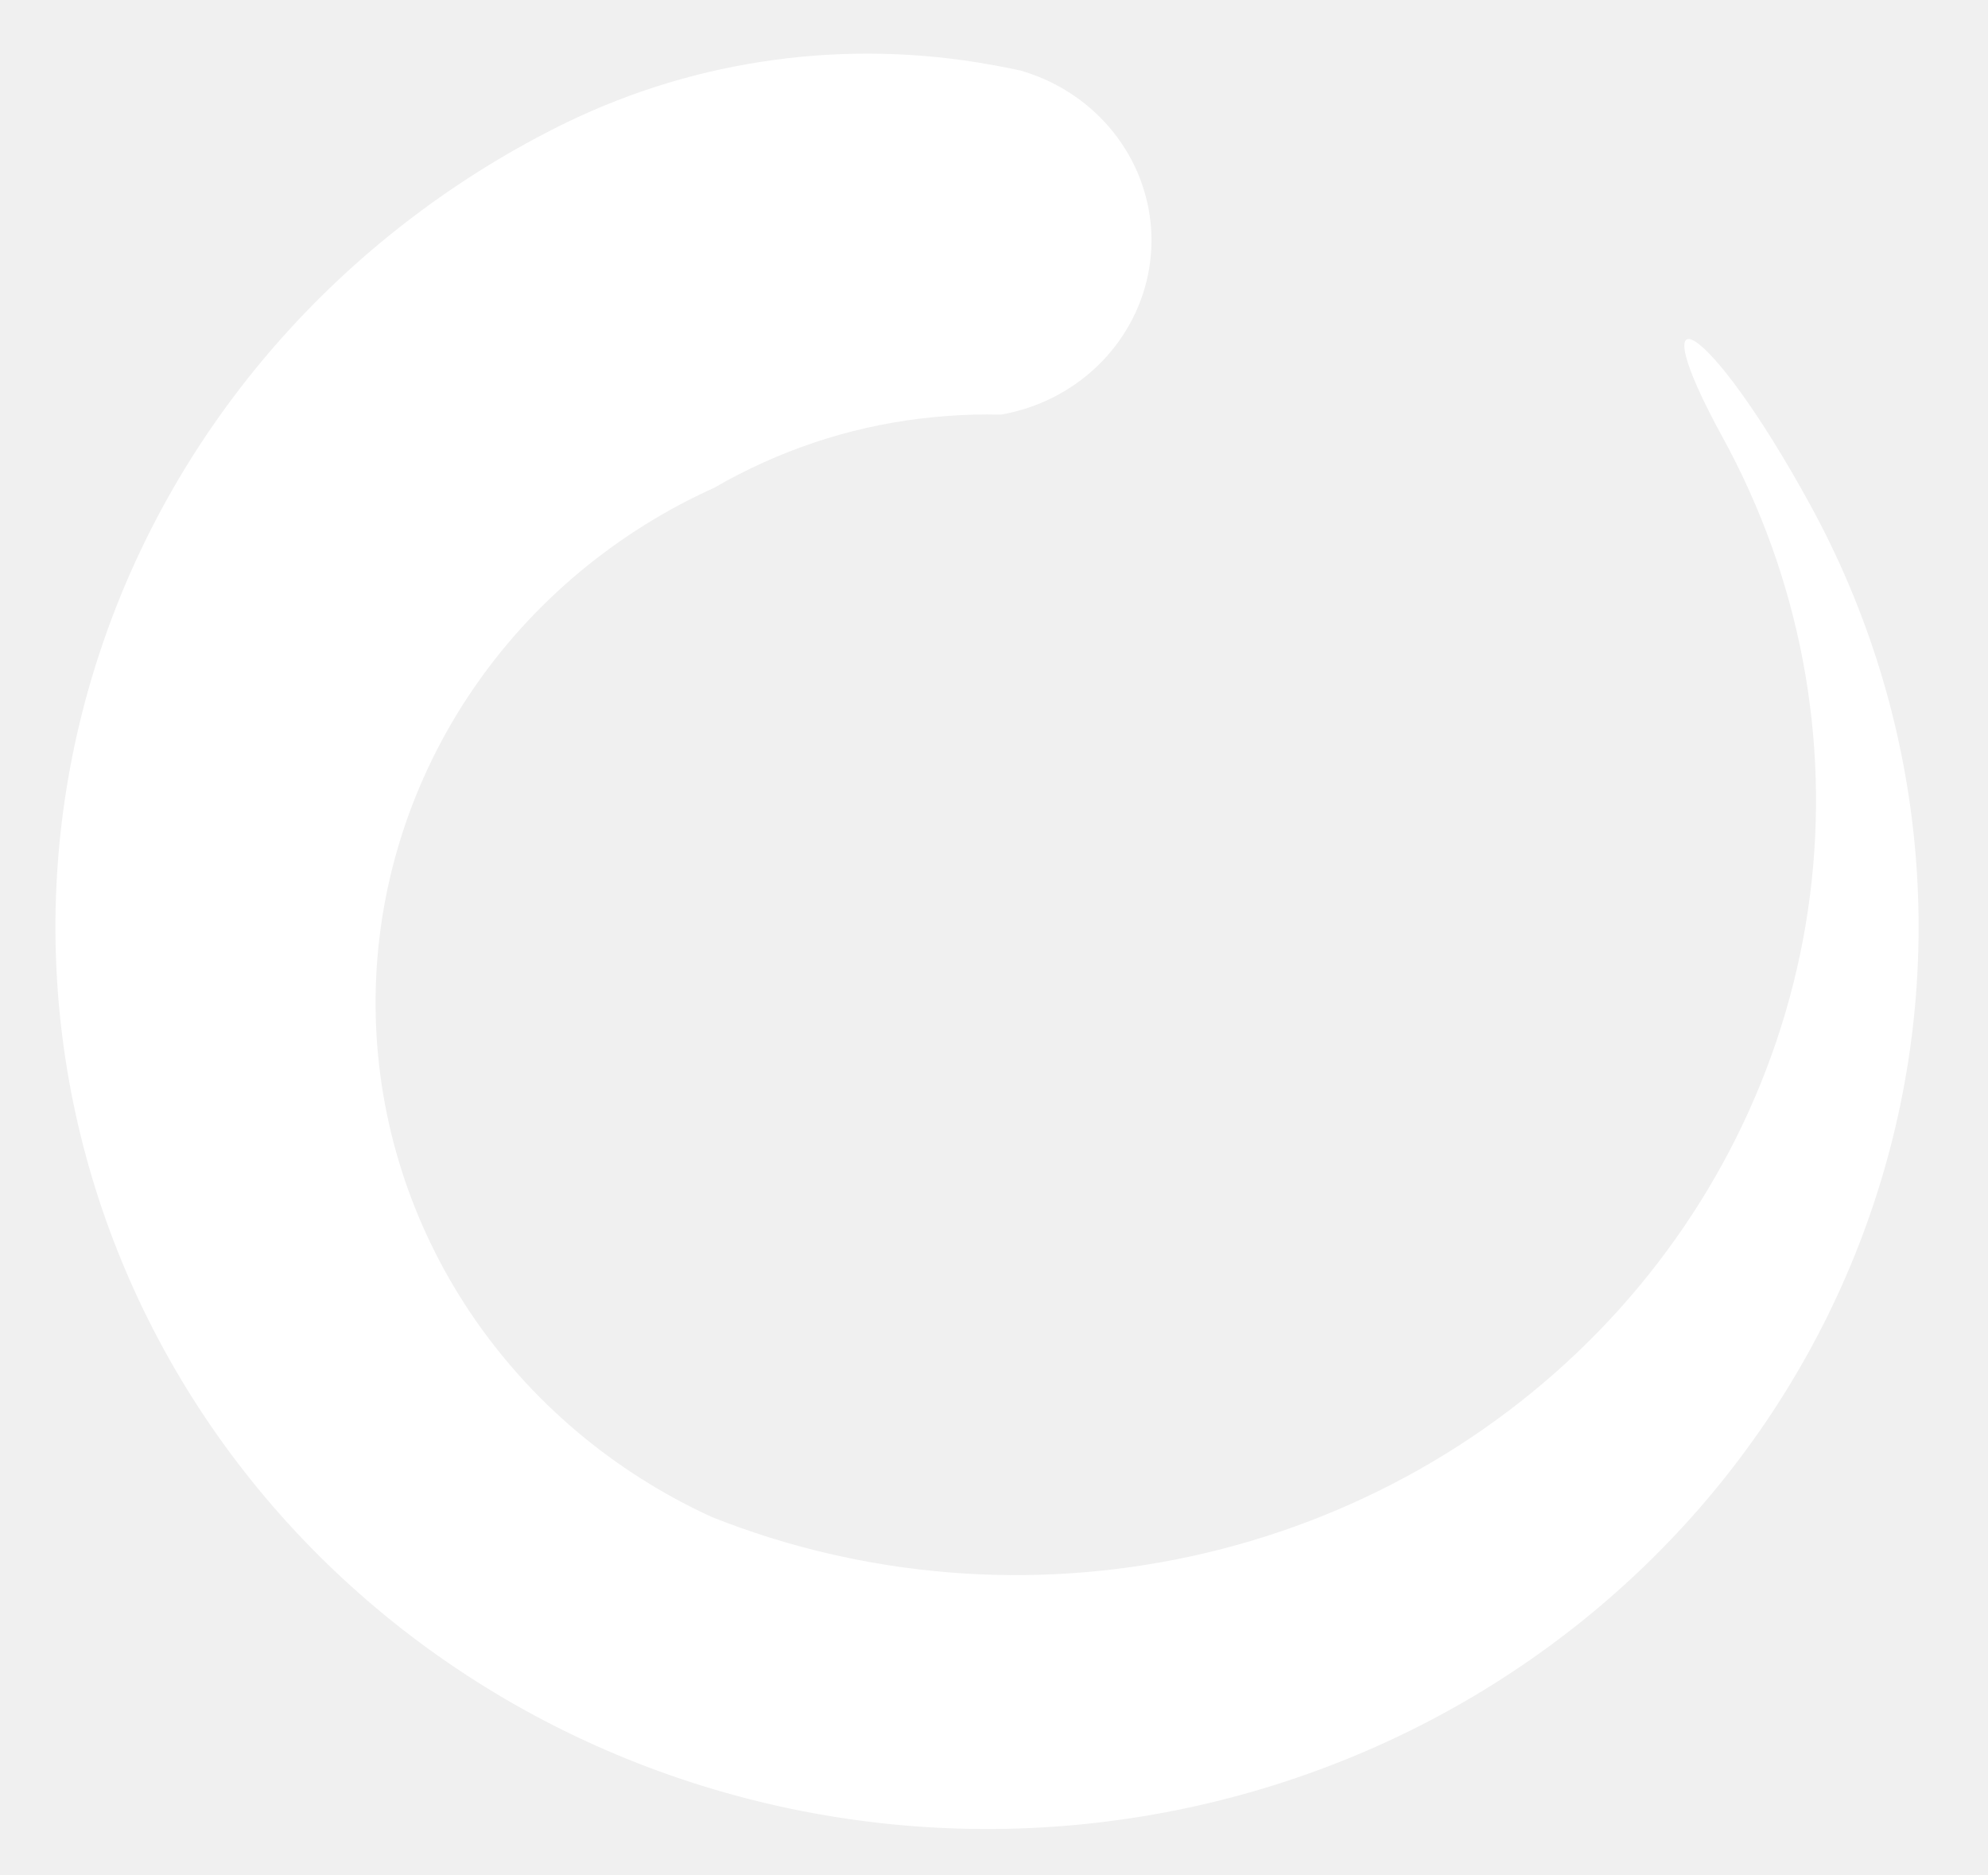
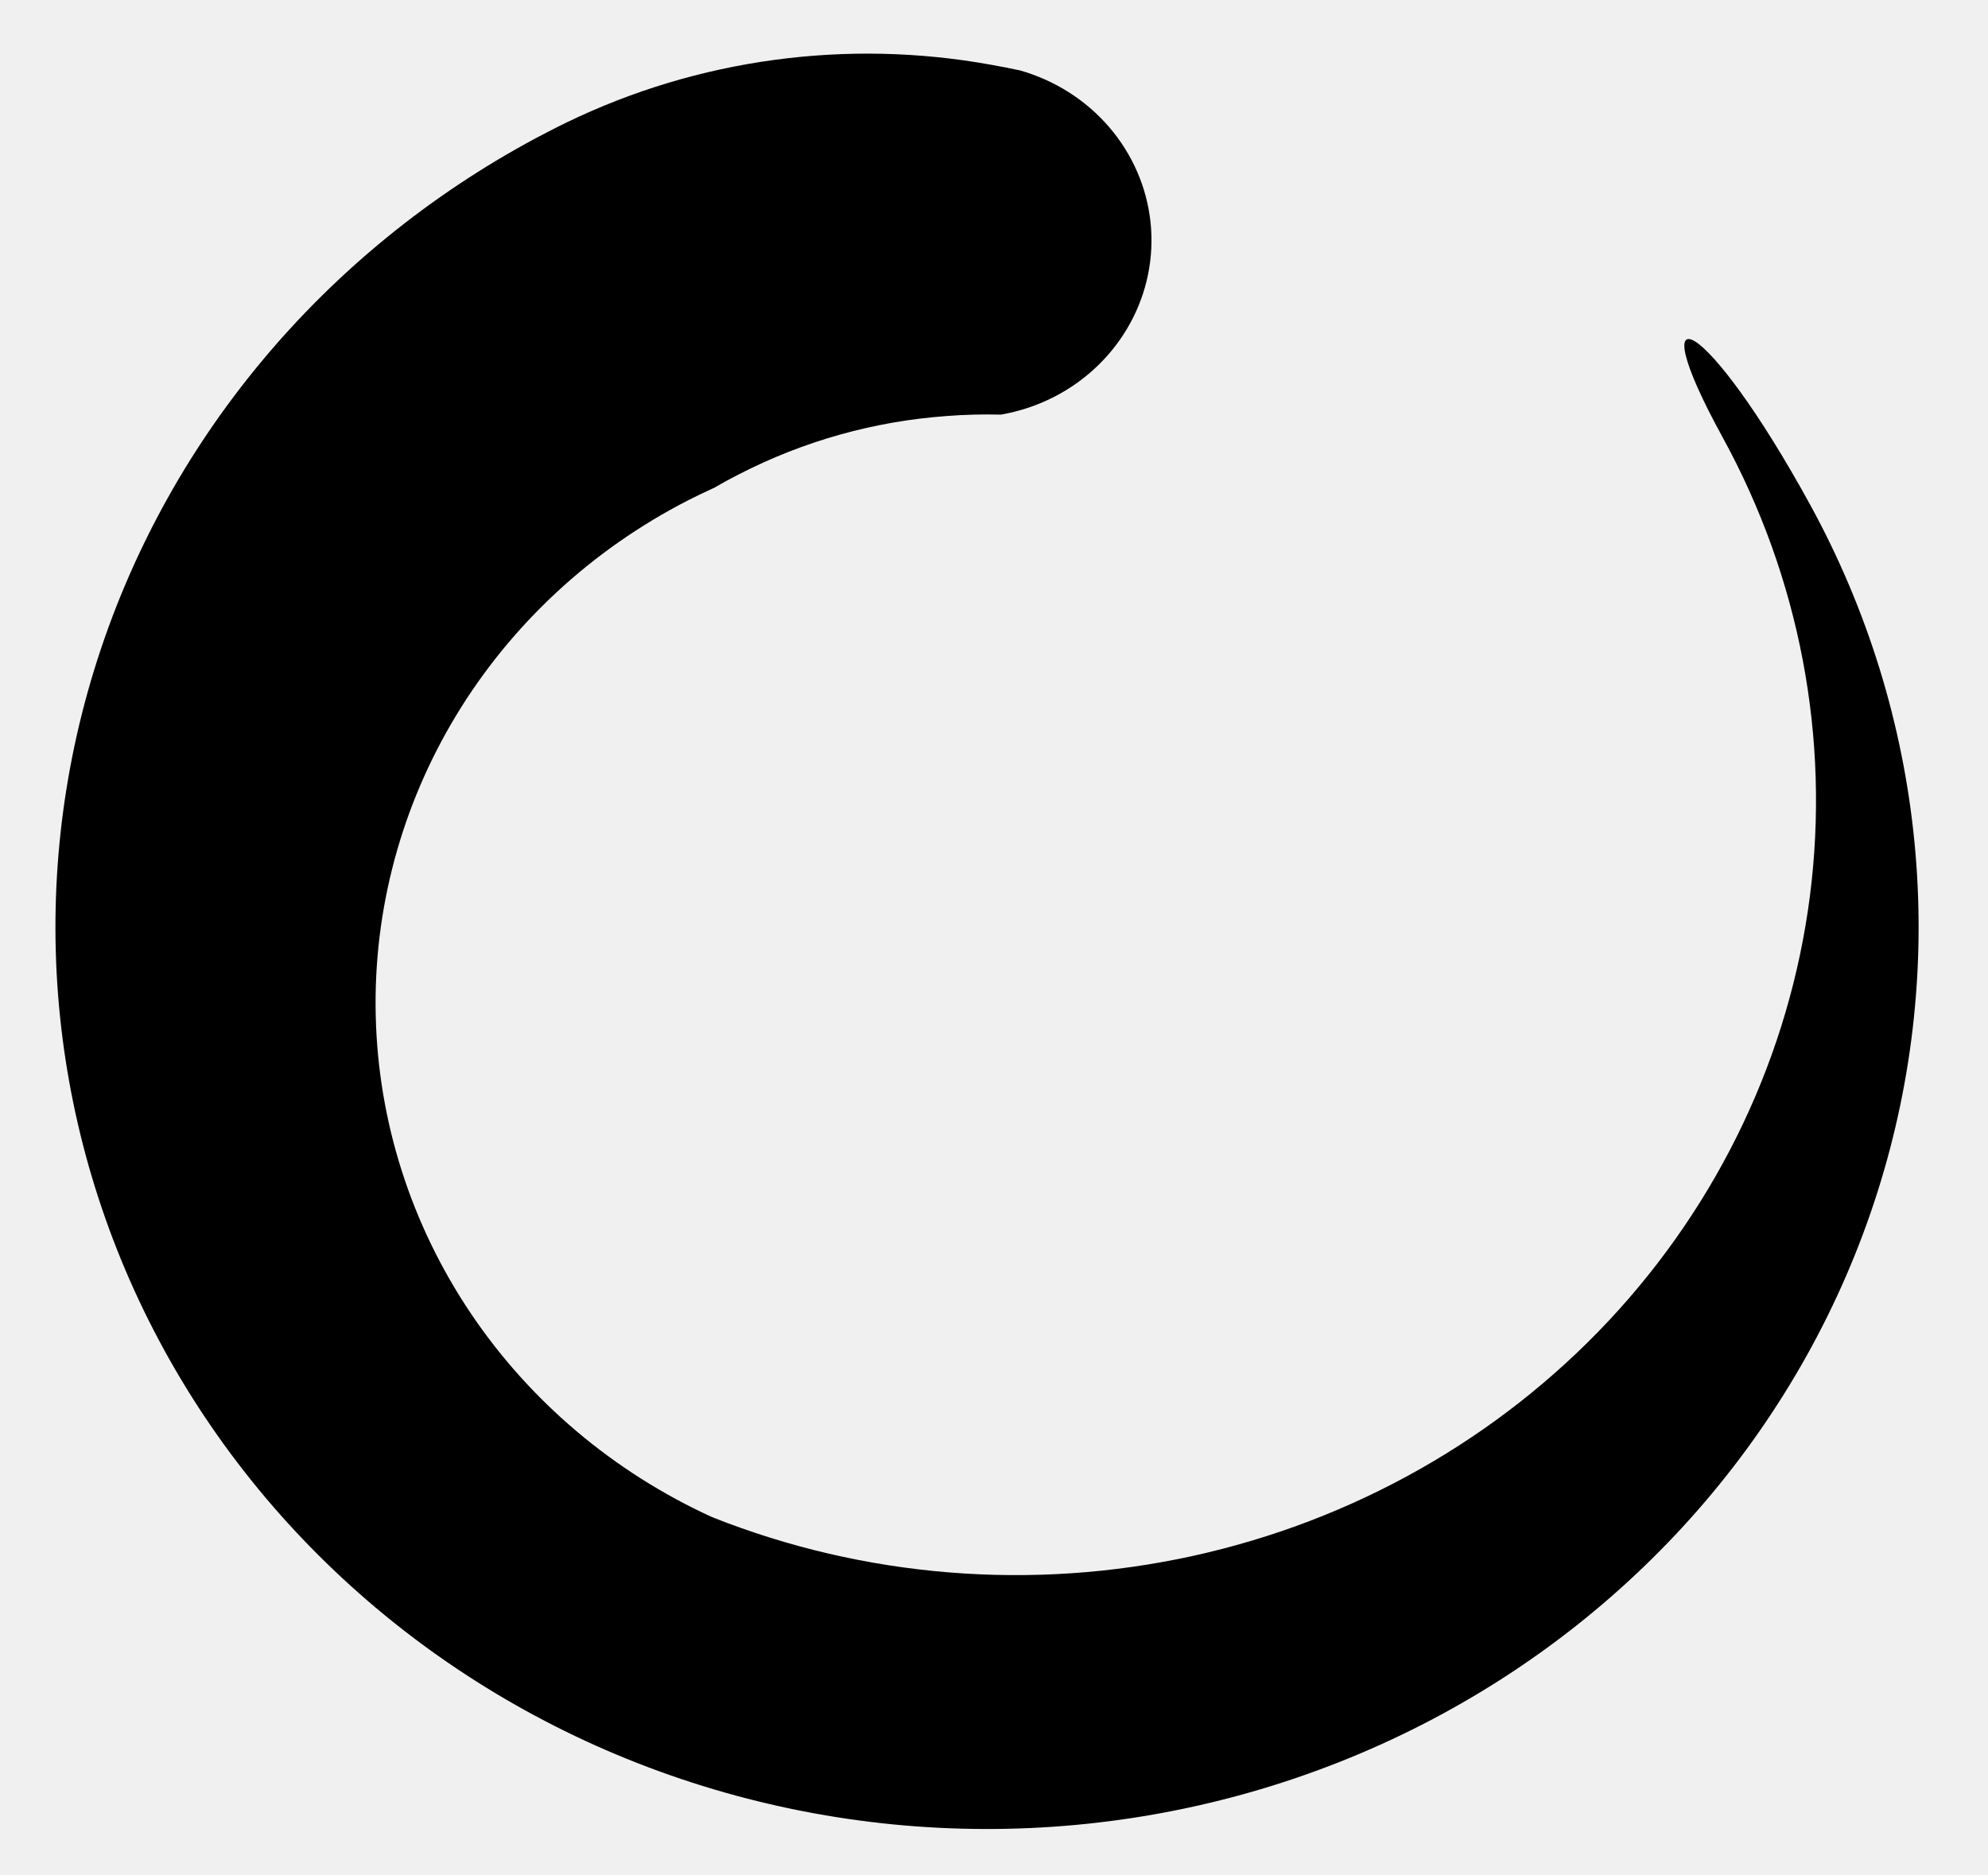
<svg xmlns="http://www.w3.org/2000/svg" width="35" height="33" viewBox="0 0 35 33" fill="none">
  <g clip-path="url(#clip0_1_1268)">
-     <path d="M2.887 23.762C4.925 27.483 8.406 30.268 12.565 31.503C16.723 32.739 21.218 32.325 25.061 30.352C28.904 28.379 31.78 25.008 33.056 20.982C34.333 16.956 33.905 12.604 31.867 8.883C30.04 5.548 28.832 4.97 30.327 7.698C31.686 10.176 32.222 12.998 31.864 15.781C31.505 18.565 30.269 21.173 28.324 23.252C26.378 25.33 23.819 26.777 20.993 27.396C18.167 28.015 15.213 27.775 12.534 26.71C10.799 25.916 9.326 24.67 8.281 23.112C7.236 21.554 6.659 19.745 6.615 17.887C6.571 16.03 7.062 14.197 8.032 12.594C9.003 10.991 10.415 9.681 12.11 8.811C12.265 8.732 12.42 8.657 12.578 8.586C12.719 8.503 12.864 8.424 13.011 8.35C14.142 7.768 15.384 7.418 16.661 7.325C16.981 7.3 17.301 7.292 17.621 7.3C17.95 7.243 18.267 7.137 18.563 6.985C19.128 6.694 19.592 6.246 19.893 5.699C20.195 5.152 20.321 4.53 20.256 3.913C20.19 3.296 19.936 2.712 19.525 2.235C19.115 1.759 18.567 1.412 17.952 1.238C17.951 1.238 17.951 1.238 17.95 1.238C17.949 1.238 17.948 1.238 17.948 1.238C17.781 1.202 17.615 1.169 17.448 1.14C14.911 0.68 12.288 1.036 9.98 2.154C9.888 2.198 9.796 2.244 9.705 2.291C9.614 2.338 9.523 2.385 9.435 2.432C5.674 4.447 2.881 7.811 1.656 11.801C0.431 15.79 0.873 20.085 2.887 23.762Z" fill="white" />
+     <path d="M2.887 23.762C4.925 27.483 8.406 30.268 12.565 31.503C16.723 32.739 21.218 32.325 25.061 30.352C28.904 28.379 31.78 25.008 33.056 20.982C34.333 16.956 33.905 12.604 31.867 8.883C30.04 5.548 28.832 4.97 30.327 7.698C31.686 10.176 32.222 12.998 31.864 15.781C31.505 18.565 30.269 21.173 28.324 23.252C26.378 25.33 23.819 26.777 20.993 27.396C18.167 28.015 15.213 27.775 12.534 26.71C10.799 25.916 9.326 24.67 8.281 23.112C7.236 21.554 6.659 19.745 6.615 17.887C6.571 16.03 7.062 14.197 8.032 12.594C9.003 10.991 10.415 9.681 12.11 8.811C12.265 8.732 12.42 8.657 12.578 8.586C12.719 8.503 12.864 8.424 13.011 8.35C14.142 7.768 15.384 7.418 16.661 7.325C16.981 7.3 17.301 7.292 17.621 7.3C17.95 7.243 18.267 7.137 18.563 6.985C19.128 6.694 19.592 6.246 19.893 5.699C20.195 5.152 20.321 4.53 20.256 3.913C20.19 3.296 19.936 2.712 19.525 2.235C19.115 1.759 18.567 1.412 17.952 1.238C17.951 1.238 17.951 1.238 17.95 1.238C17.949 1.238 17.948 1.238 17.948 1.238C17.781 1.202 17.615 1.169 17.448 1.14C14.911 0.68 12.288 1.036 9.98 2.154C9.888 2.198 9.796 2.244 9.705 2.291C9.614 2.338 9.523 2.385 9.435 2.432C5.674 4.447 2.881 7.811 1.656 11.801C0.431 15.79 0.873 20.085 2.887 23.762Z" fill="black" />
  </g>
  <defs>
    <clipPath id="clip0_1_1268">
      <rect width="34.523" height="32.954" fill="white" />
    </clipPath>
  </defs>
</svg>
